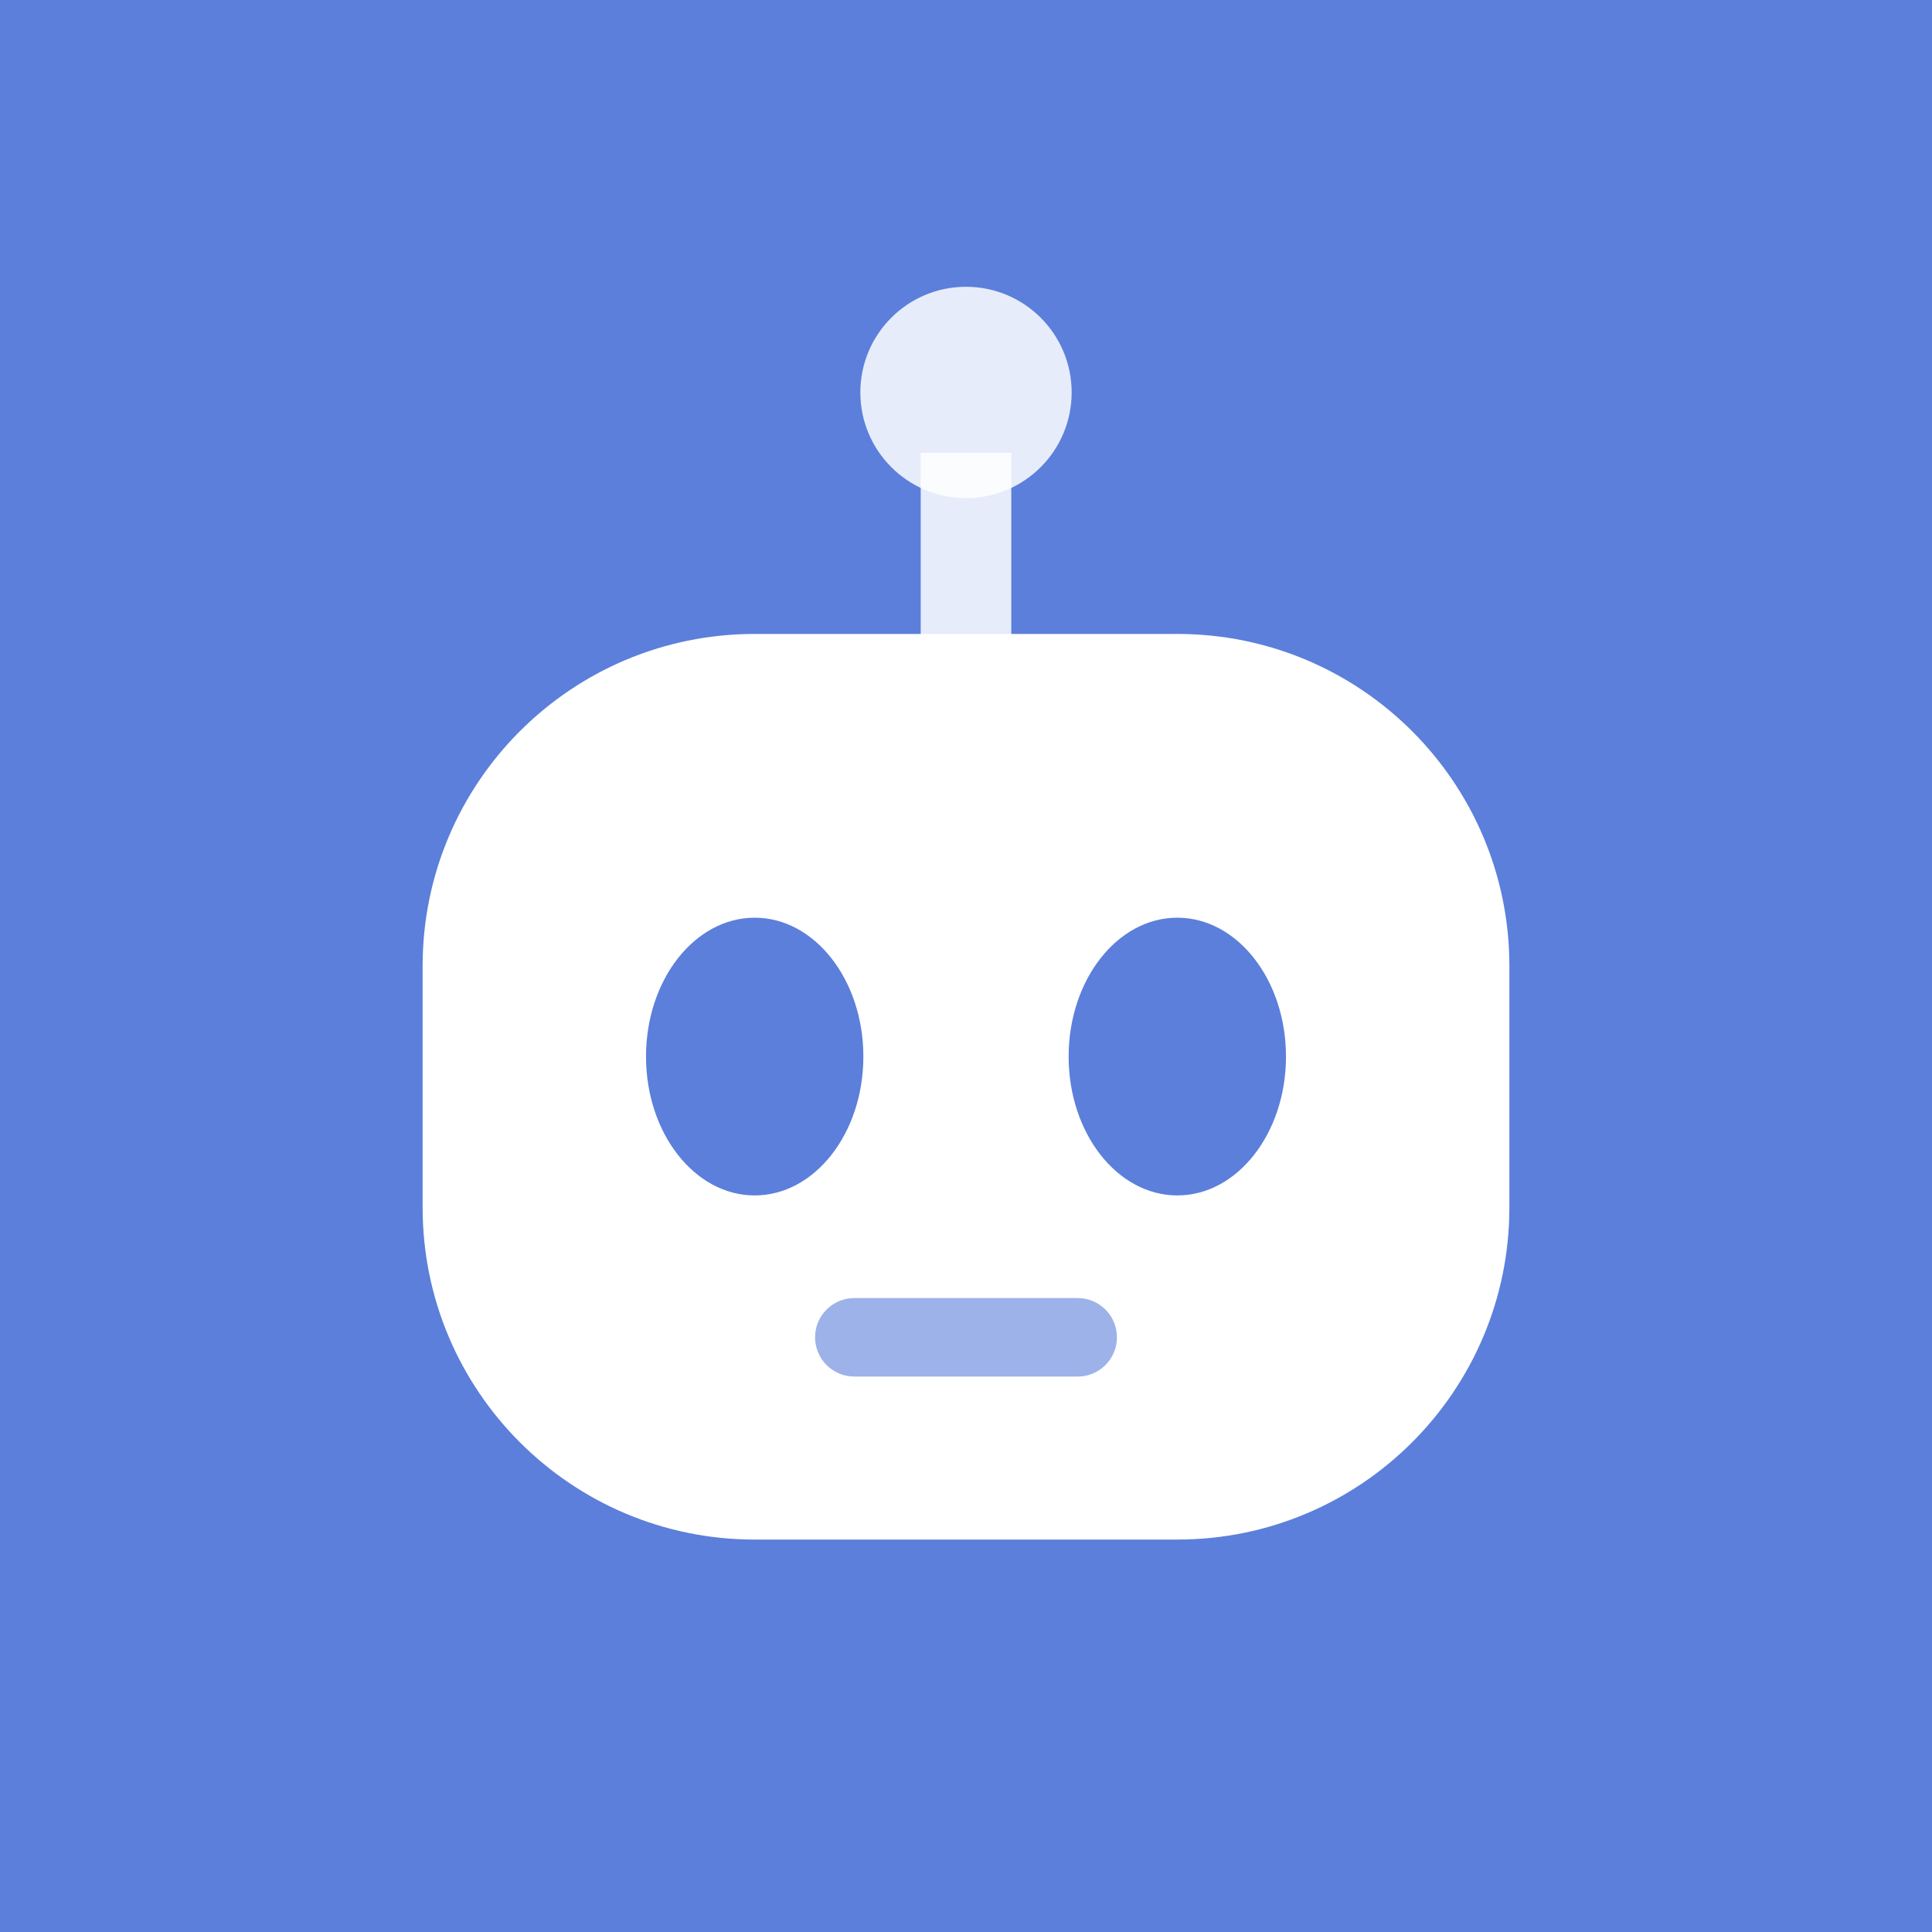
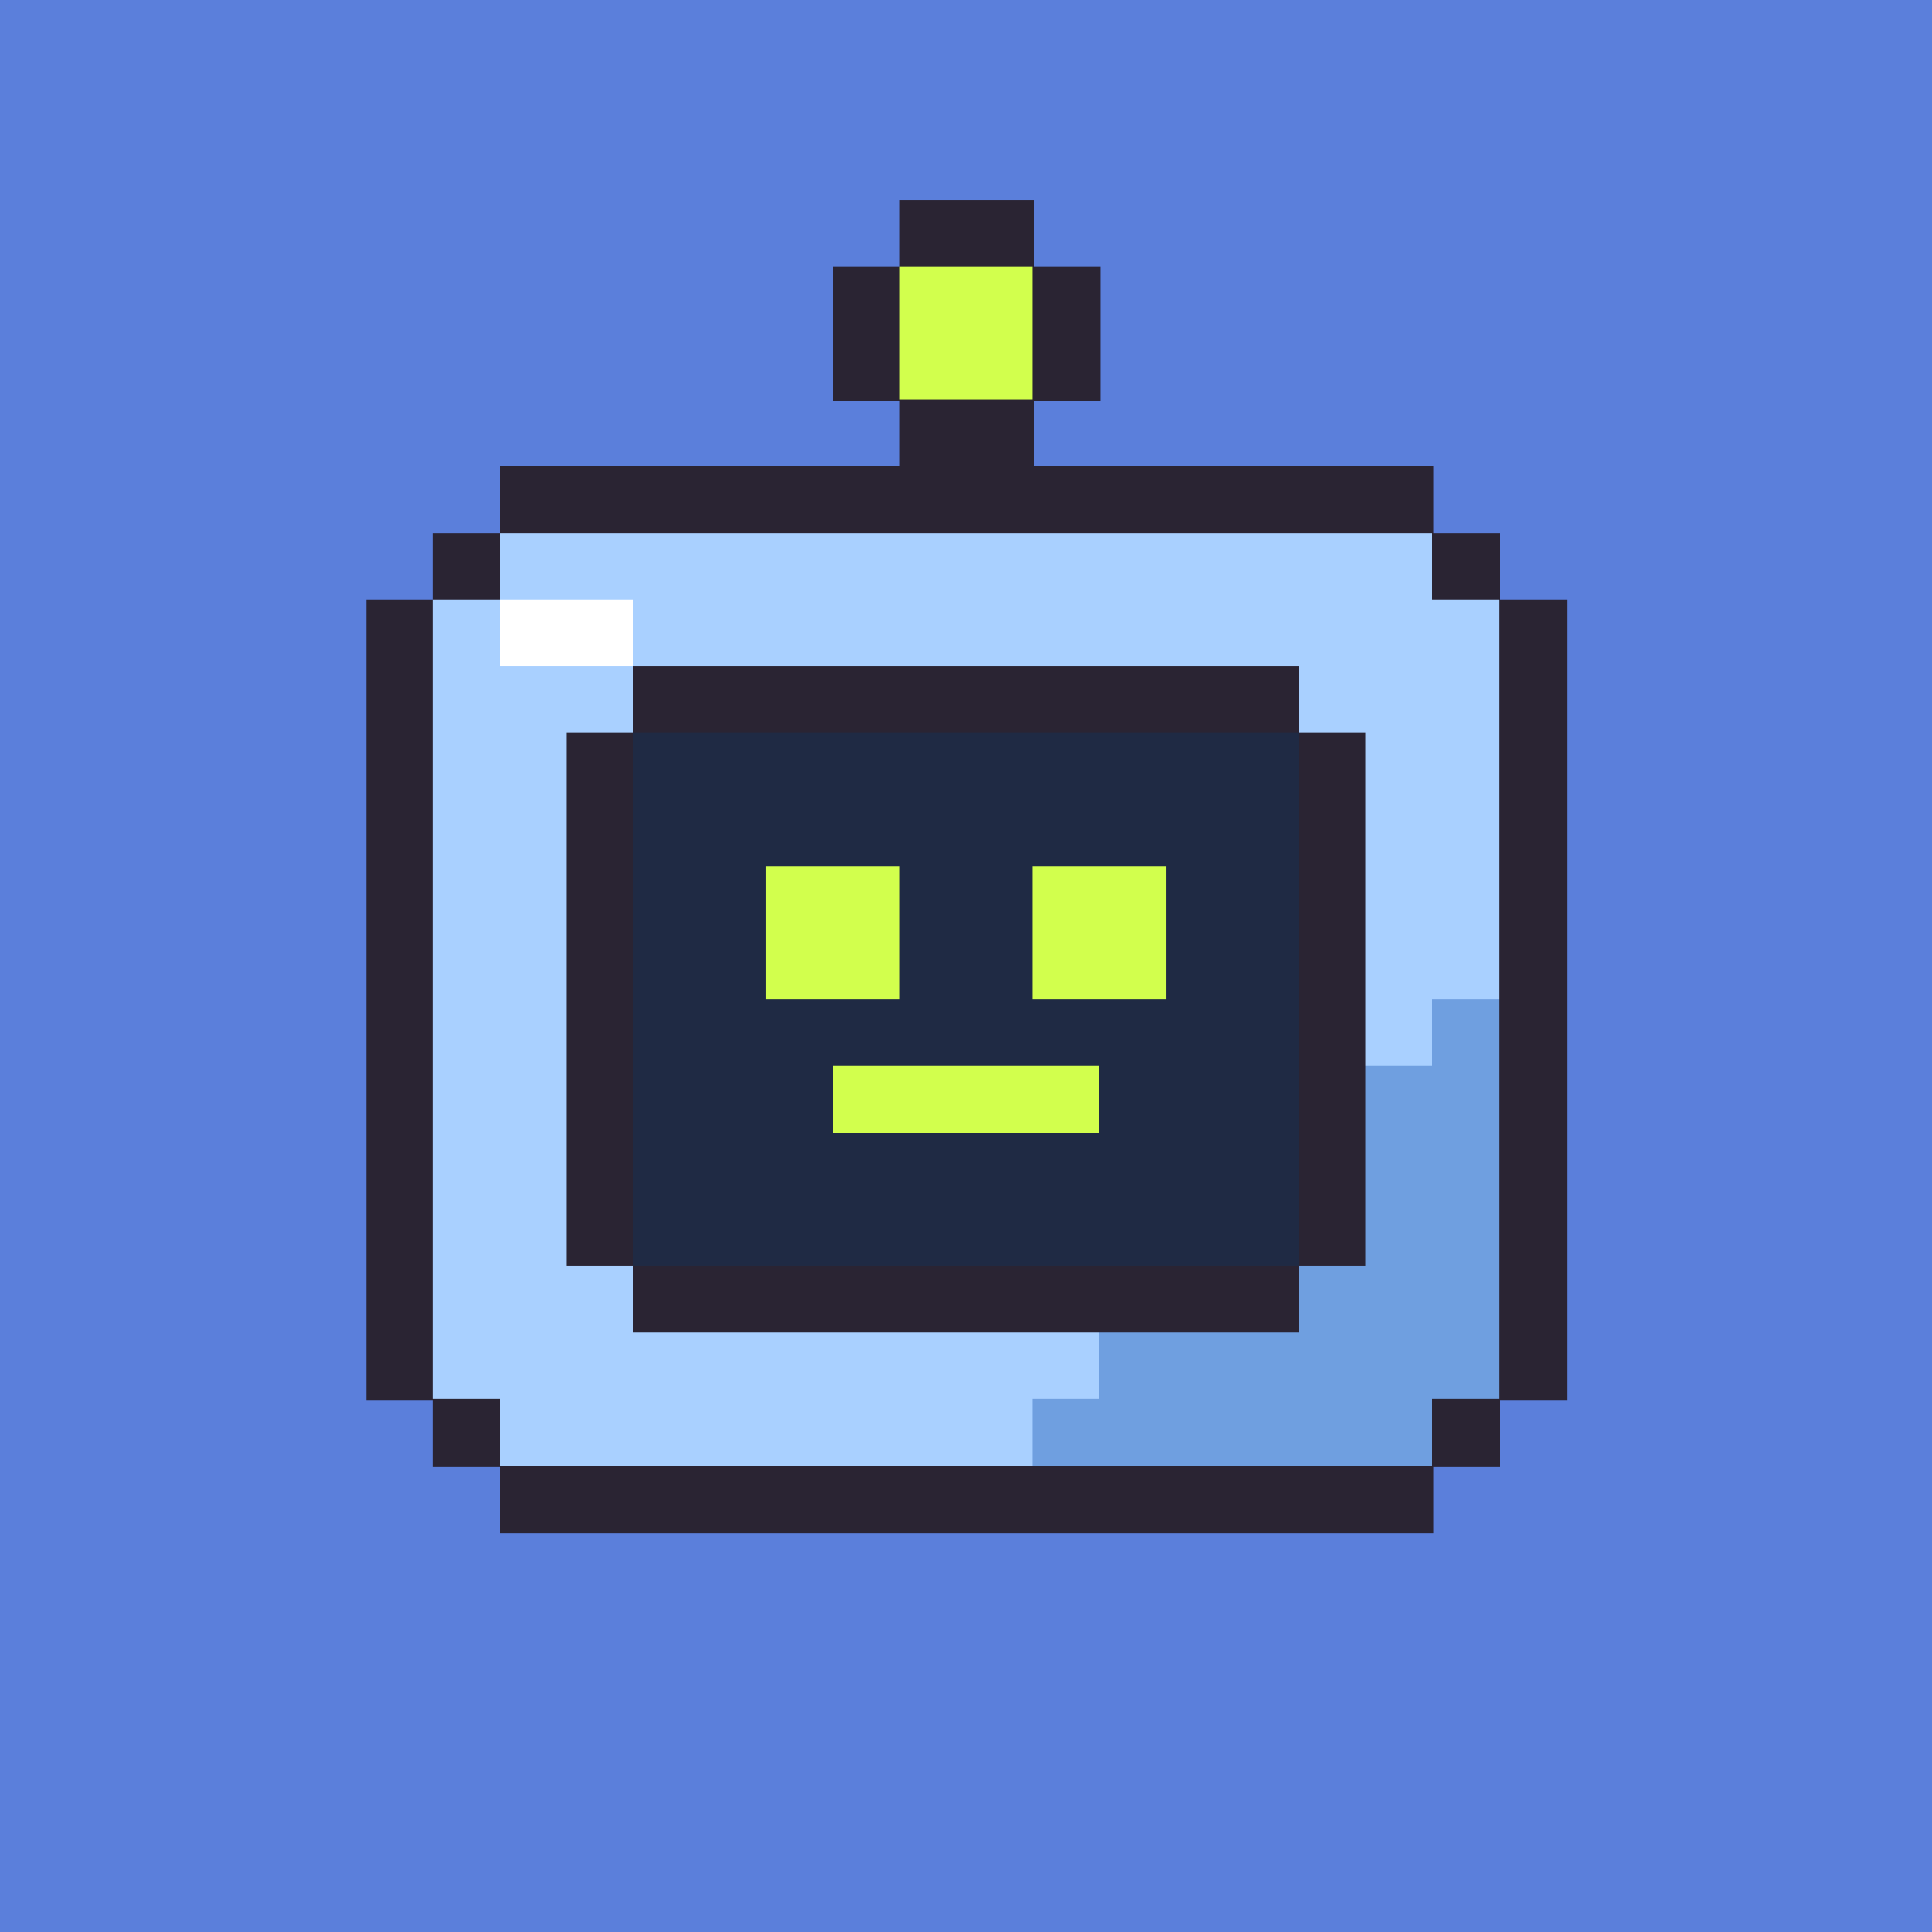
- <svg xmlns="http://www.w3.org/2000/svg" viewBox="0 0 64 64" role="img" aria-label="AI 주민">
-   <rect width="64" height="64" fill="#5B7FDB" />
-   <circle cx="32" cy="13" r="3.5" fill="#fff" fill-opacity=".85" />
-   <rect x="30.5" y="15" width="3" height="7" fill="#fff" fill-opacity=".85" />
-   <rect x="14" y="21" width="36" height="30" rx="11" fill="#fff" />
-   <ellipse cx="25" cy="35" rx="3.6" ry="4.6" fill="#5B7FDB" />
-   <ellipse cx="39" cy="35" rx="3.6" ry="4.6" fill="#5B7FDB" />
-   <rect x="27" y="43" width="10" height="2.6" rx="1.3" fill="#5B7FDB" fill-opacity=".6" />
+ <svg xmlns="http://www.w3.org/2000/svg" viewBox="-2.5 -2 29 29" shape-rendering="crispEdges" role="img" aria-label="AI 주민">
+   <rect x="-2.5" y="-2" width="29" height="29" fill="#5B7FDB" />
+   <rect x="11" y="1" width="1.02" height="1.02" fill="#2a2433" />
+   <rect x="12" y="1" width="1.02" height="1.02" fill="#2a2433" />
+   <rect x="10" y="2" width="1.02" height="1.02" fill="#2a2433" />
+   <rect x="11" y="2" width="1.02" height="1.02" fill="#d2ff4d" />
+   <rect x="12" y="2" width="1.02" height="1.02" fill="#d2ff4d" />
+   <rect x="13" y="2" width="1.02" height="1.02" fill="#2a2433" />
+   <rect x="10" y="3" width="1.02" height="1.02" fill="#2a2433" />
+   <rect x="11" y="3" width="1.02" height="1.02" fill="#d2ff4d" />
+   <rect x="12" y="3" width="1.02" height="1.02" fill="#d2ff4d" />
+   <rect x="13" y="3" width="1.02" height="1.02" fill="#2a2433" />
+   <rect x="11" y="4" width="1.02" height="1.02" fill="#2a2433" />
+   <rect x="12" y="4" width="1.02" height="1.02" fill="#2a2433" />
+   <rect x="5" y="5" width="1.02" height="1.02" fill="#2a2433" />
+   <rect x="6" y="5" width="1.02" height="1.02" fill="#2a2433" />
+   <rect x="7" y="5" width="1.02" height="1.02" fill="#2a2433" />
+   <rect x="8" y="5" width="1.02" height="1.02" fill="#2a2433" />
+   <rect x="9" y="5" width="1.02" height="1.02" fill="#2a2433" />
+   <rect x="10" y="5" width="1.02" height="1.02" fill="#2a2433" />
+   <rect x="11" y="5" width="1.02" height="1.02" fill="#2a2433" />
+   <rect x="12" y="5" width="1.02" height="1.02" fill="#2a2433" />
+   <rect x="13" y="5" width="1.02" height="1.02" fill="#2a2433" />
+   <rect x="14" y="5" width="1.02" height="1.02" fill="#2a2433" />
+   <rect x="15" y="5" width="1.02" height="1.02" fill="#2a2433" />
+   <rect x="16" y="5" width="1.02" height="1.02" fill="#2a2433" />
+   <rect x="17" y="5" width="1.02" height="1.02" fill="#2a2433" />
+   <rect x="18" y="5" width="1.02" height="1.02" fill="#2a2433" />
+   <rect x="4" y="6" width="1.02" height="1.02" fill="#2a2433" />
+   <rect x="5" y="6" width="1.02" height="1.02" fill="#a9d0ff" />
+   <rect x="6" y="6" width="1.02" height="1.02" fill="#a9d0ff" />
+   <rect x="7" y="6" width="1.02" height="1.02" fill="#a9d0ff" />
+   <rect x="8" y="6" width="1.02" height="1.02" fill="#a9d0ff" />
+   <rect x="9" y="6" width="1.02" height="1.02" fill="#a9d0ff" />
+   <rect x="10" y="6" width="1.02" height="1.02" fill="#a9d0ff" />
+   <rect x="11" y="6" width="1.02" height="1.02" fill="#a9d0ff" />
+   <rect x="12" y="6" width="1.02" height="1.02" fill="#a9d0ff" />
+   <rect x="13" y="6" width="1.02" height="1.02" fill="#a9d0ff" />
+   <rect x="14" y="6" width="1.02" height="1.02" fill="#a9d0ff" />
+   <rect x="15" y="6" width="1.02" height="1.02" fill="#a9d0ff" />
+   <rect x="16" y="6" width="1.02" height="1.02" fill="#a9d0ff" />
+   <rect x="17" y="6" width="1.02" height="1.02" fill="#a9d0ff" />
+   <rect x="18" y="6" width="1.02" height="1.02" fill="#a9d0ff" />
+   <rect x="19" y="6" width="1.02" height="1.02" fill="#2a2433" />
+   <rect x="3" y="7" width="1.02" height="1.02" fill="#2a2433" />
+   <rect x="4" y="7" width="1.02" height="1.02" fill="#a9d0ff" />
+   <rect x="5" y="7" width="1.02" height="1.02" fill="#ffffff" />
+   <rect x="6" y="7" width="1.02" height="1.02" fill="#ffffff" />
+   <rect x="7" y="7" width="1.02" height="1.02" fill="#a9d0ff" />
+   <rect x="8" y="7" width="1.02" height="1.02" fill="#a9d0ff" />
+   <rect x="9" y="7" width="1.02" height="1.02" fill="#a9d0ff" />
+   <rect x="10" y="7" width="1.02" height="1.02" fill="#a9d0ff" />
+   <rect x="11" y="7" width="1.02" height="1.02" fill="#a9d0ff" />
+   <rect x="12" y="7" width="1.02" height="1.02" fill="#a9d0ff" />
+   <rect x="13" y="7" width="1.02" height="1.02" fill="#a9d0ff" />
+   <rect x="14" y="7" width="1.02" height="1.02" fill="#a9d0ff" />
+   <rect x="15" y="7" width="1.02" height="1.02" fill="#a9d0ff" />
+   <rect x="16" y="7" width="1.02" height="1.02" fill="#a9d0ff" />
+   <rect x="17" y="7" width="1.02" height="1.02" fill="#a9d0ff" />
+   <rect x="18" y="7" width="1.02" height="1.02" fill="#a9d0ff" />
+   <rect x="19" y="7" width="1.02" height="1.02" fill="#a9d0ff" />
+   <rect x="20" y="7" width="1.02" height="1.02" fill="#2a2433" />
+   <rect x="3" y="8" width="1.02" height="1.02" fill="#2a2433" />
+   <rect x="4" y="8" width="1.02" height="1.02" fill="#a9d0ff" />
+   <rect x="5" y="8" width="1.02" height="1.02" fill="#a9d0ff" />
+   <rect x="6" y="8" width="1.02" height="1.02" fill="#a9d0ff" />
+   <rect x="7" y="8" width="1.02" height="1.02" fill="#2a2433" />
+   <rect x="8" y="8" width="1.02" height="1.02" fill="#2a2433" />
+   <rect x="9" y="8" width="1.02" height="1.02" fill="#2a2433" />
+   <rect x="10" y="8" width="1.02" height="1.02" fill="#2a2433" />
+   <rect x="11" y="8" width="1.02" height="1.02" fill="#2a2433" />
+   <rect x="12" y="8" width="1.02" height="1.02" fill="#2a2433" />
+   <rect x="13" y="8" width="1.02" height="1.02" fill="#2a2433" />
+   <rect x="14" y="8" width="1.02" height="1.02" fill="#2a2433" />
+   <rect x="15" y="8" width="1.02" height="1.02" fill="#2a2433" />
+   <rect x="16" y="8" width="1.02" height="1.02" fill="#2a2433" />
+   <rect x="17" y="8" width="1.02" height="1.02" fill="#a9d0ff" />
+   <rect x="18" y="8" width="1.02" height="1.02" fill="#a9d0ff" />
+   <rect x="19" y="8" width="1.02" height="1.02" fill="#a9d0ff" />
+   <rect x="20" y="8" width="1.02" height="1.02" fill="#2a2433" />
+   <rect x="3" y="9" width="1.02" height="1.02" fill="#2a2433" />
+   <rect x="4" y="9" width="1.02" height="1.02" fill="#a9d0ff" />
+   <rect x="5" y="9" width="1.02" height="1.02" fill="#a9d0ff" />
+   <rect x="6" y="9" width="1.02" height="1.02" fill="#2a2433" />
+   <rect x="7" y="9" width="1.02" height="1.02" fill="#1f2a44" />
+   <rect x="8" y="9" width="1.02" height="1.02" fill="#1f2a44" />
+   <rect x="9" y="9" width="1.02" height="1.02" fill="#1f2a44" />
+   <rect x="10" y="9" width="1.02" height="1.02" fill="#1f2a44" />
+   <rect x="11" y="9" width="1.02" height="1.02" fill="#1f2a44" />
+   <rect x="12" y="9" width="1.02" height="1.02" fill="#1f2a44" />
+   <rect x="13" y="9" width="1.02" height="1.02" fill="#1f2a44" />
+   <rect x="14" y="9" width="1.02" height="1.02" fill="#1f2a44" />
+   <rect x="15" y="9" width="1.02" height="1.02" fill="#1f2a44" />
+   <rect x="16" y="9" width="1.02" height="1.02" fill="#1f2a44" />
+   <rect x="17" y="9" width="1.02" height="1.02" fill="#2a2433" />
+   <rect x="18" y="9" width="1.02" height="1.02" fill="#a9d0ff" />
+   <rect x="19" y="9" width="1.02" height="1.02" fill="#a9d0ff" />
+   <rect x="20" y="9" width="1.02" height="1.02" fill="#2a2433" />
+   <rect x="3" y="10" width="1.02" height="1.02" fill="#2a2433" />
+   <rect x="4" y="10" width="1.02" height="1.02" fill="#a9d0ff" />
+   <rect x="5" y="10" width="1.02" height="1.02" fill="#a9d0ff" />
+   <rect x="6" y="10" width="1.02" height="1.02" fill="#2a2433" />
+   <rect x="7" y="10" width="1.02" height="1.02" fill="#1f2a44" />
+   <rect x="8" y="10" width="1.02" height="1.02" fill="#1f2a44" />
+   <rect x="9" y="10" width="1.02" height="1.02" fill="#1f2a44" />
+   <rect x="10" y="10" width="1.02" height="1.02" fill="#1f2a44" />
+   <rect x="11" y="10" width="1.02" height="1.02" fill="#1f2a44" />
+   <rect x="12" y="10" width="1.02" height="1.02" fill="#1f2a44" />
+   <rect x="13" y="10" width="1.02" height="1.02" fill="#1f2a44" />
+   <rect x="14" y="10" width="1.02" height="1.02" fill="#1f2a44" />
+   <rect x="15" y="10" width="1.02" height="1.02" fill="#1f2a44" />
+   <rect x="16" y="10" width="1.02" height="1.02" fill="#1f2a44" />
+   <rect x="17" y="10" width="1.02" height="1.02" fill="#2a2433" />
+   <rect x="18" y="10" width="1.02" height="1.02" fill="#a9d0ff" />
+   <rect x="19" y="10" width="1.02" height="1.02" fill="#a9d0ff" />
+   <rect x="20" y="10" width="1.02" height="1.02" fill="#2a2433" />
+   <rect x="3" y="11" width="1.02" height="1.02" fill="#2a2433" />
+   <rect x="4" y="11" width="1.02" height="1.02" fill="#a9d0ff" />
+   <rect x="5" y="11" width="1.02" height="1.02" fill="#a9d0ff" />
+   <rect x="6" y="11" width="1.02" height="1.02" fill="#2a2433" />
+   <rect x="7" y="11" width="1.02" height="1.02" fill="#1f2a44" />
+   <rect x="8" y="11" width="1.02" height="1.02" fill="#1f2a44" />
+   <rect x="9" y="11" width="1.02" height="1.02" fill="#d2ff4d" />
+   <rect x="10" y="11" width="1.02" height="1.02" fill="#d2ff4d" />
+   <rect x="11" y="11" width="1.02" height="1.02" fill="#1f2a44" />
+   <rect x="12" y="11" width="1.02" height="1.02" fill="#1f2a44" />
+   <rect x="13" y="11" width="1.02" height="1.02" fill="#d2ff4d" />
+   <rect x="14" y="11" width="1.02" height="1.02" fill="#d2ff4d" />
+   <rect x="15" y="11" width="1.02" height="1.02" fill="#1f2a44" />
+   <rect x="16" y="11" width="1.02" height="1.02" fill="#1f2a44" />
+   <rect x="17" y="11" width="1.02" height="1.02" fill="#2a2433" />
+   <rect x="18" y="11" width="1.02" height="1.02" fill="#a9d0ff" />
+   <rect x="19" y="11" width="1.02" height="1.02" fill="#a9d0ff" />
+   <rect x="20" y="11" width="1.02" height="1.02" fill="#2a2433" />
+   <rect x="3" y="12" width="1.02" height="1.02" fill="#2a2433" />
+   <rect x="4" y="12" width="1.02" height="1.02" fill="#a9d0ff" />
+   <rect x="5" y="12" width="1.02" height="1.02" fill="#a9d0ff" />
+   <rect x="6" y="12" width="1.02" height="1.02" fill="#2a2433" />
+   <rect x="7" y="12" width="1.02" height="1.02" fill="#1f2a44" />
+   <rect x="8" y="12" width="1.02" height="1.02" fill="#1f2a44" />
+   <rect x="9" y="12" width="1.02" height="1.02" fill="#d2ff4d" />
+   <rect x="10" y="12" width="1.02" height="1.02" fill="#d2ff4d" />
+   <rect x="11" y="12" width="1.02" height="1.02" fill="#1f2a44" />
+   <rect x="12" y="12" width="1.02" height="1.02" fill="#1f2a44" />
+   <rect x="13" y="12" width="1.02" height="1.02" fill="#d2ff4d" />
+   <rect x="14" y="12" width="1.02" height="1.02" fill="#d2ff4d" />
+   <rect x="15" y="12" width="1.02" height="1.02" fill="#1f2a44" />
+   <rect x="16" y="12" width="1.02" height="1.02" fill="#1f2a44" />
+   <rect x="17" y="12" width="1.02" height="1.02" fill="#2a2433" />
+   <rect x="18" y="12" width="1.02" height="1.02" fill="#a9d0ff" />
+   <rect x="19" y="12" width="1.02" height="1.02" fill="#a9d0ff" />
+   <rect x="20" y="12" width="1.02" height="1.02" fill="#2a2433" />
+   <rect x="3" y="13" width="1.02" height="1.02" fill="#2a2433" />
+   <rect x="4" y="13" width="1.02" height="1.02" fill="#a9d0ff" />
+   <rect x="5" y="13" width="1.02" height="1.02" fill="#a9d0ff" />
+   <rect x="6" y="13" width="1.02" height="1.02" fill="#2a2433" />
+   <rect x="7" y="13" width="1.02" height="1.02" fill="#1f2a44" />
+   <rect x="8" y="13" width="1.02" height="1.02" fill="#1f2a44" />
+   <rect x="9" y="13" width="1.02" height="1.02" fill="#1f2a44" />
+   <rect x="10" y="13" width="1.02" height="1.02" fill="#1f2a44" />
+   <rect x="11" y="13" width="1.02" height="1.02" fill="#1f2a44" />
+   <rect x="12" y="13" width="1.02" height="1.02" fill="#1f2a44" />
+   <rect x="13" y="13" width="1.02" height="1.02" fill="#1f2a44" />
+   <rect x="14" y="13" width="1.02" height="1.02" fill="#1f2a44" />
+   <rect x="15" y="13" width="1.02" height="1.02" fill="#1f2a44" />
+   <rect x="16" y="13" width="1.02" height="1.02" fill="#1f2a44" />
+   <rect x="17" y="13" width="1.02" height="1.02" fill="#2a2433" />
+   <rect x="18" y="13" width="1.02" height="1.02" fill="#a9d0ff" />
+   <rect x="19" y="13" width="1.02" height="1.02" fill="#6f9fe0" />
+   <rect x="20" y="13" width="1.02" height="1.02" fill="#2a2433" />
+   <rect x="3" y="14" width="1.02" height="1.02" fill="#2a2433" />
+   <rect x="4" y="14" width="1.02" height="1.02" fill="#a9d0ff" />
+   <rect x="5" y="14" width="1.02" height="1.02" fill="#a9d0ff" />
+   <rect x="6" y="14" width="1.02" height="1.02" fill="#2a2433" />
+   <rect x="7" y="14" width="1.02" height="1.02" fill="#1f2a44" />
+   <rect x="8" y="14" width="1.02" height="1.02" fill="#1f2a44" />
+   <rect x="9" y="14" width="1.02" height="1.02" fill="#1f2a44" />
+   <rect x="10" y="14" width="1.02" height="1.02" fill="#d2ff4d" />
+   <rect x="11" y="14" width="1.02" height="1.02" fill="#d2ff4d" />
+   <rect x="12" y="14" width="1.02" height="1.02" fill="#d2ff4d" />
+   <rect x="13" y="14" width="1.02" height="1.02" fill="#d2ff4d" />
+   <rect x="14" y="14" width="1.02" height="1.02" fill="#1f2a44" />
+   <rect x="15" y="14" width="1.02" height="1.02" fill="#1f2a44" />
+   <rect x="16" y="14" width="1.02" height="1.02" fill="#1f2a44" />
+   <rect x="17" y="14" width="1.02" height="1.02" fill="#2a2433" />
+   <rect x="18" y="14" width="1.02" height="1.02" fill="#6f9fe0" />
+   <rect x="19" y="14" width="1.02" height="1.02" fill="#6f9fe0" />
+   <rect x="20" y="14" width="1.02" height="1.02" fill="#2a2433" />
+   <rect x="3" y="15" width="1.02" height="1.02" fill="#2a2433" />
+   <rect x="4" y="15" width="1.02" height="1.02" fill="#a9d0ff" />
+   <rect x="5" y="15" width="1.02" height="1.02" fill="#a9d0ff" />
+   <rect x="6" y="15" width="1.02" height="1.02" fill="#2a2433" />
+   <rect x="7" y="15" width="1.02" height="1.02" fill="#1f2a44" />
+   <rect x="8" y="15" width="1.02" height="1.02" fill="#1f2a44" />
+   <rect x="9" y="15" width="1.02" height="1.02" fill="#1f2a44" />
+   <rect x="10" y="15" width="1.02" height="1.02" fill="#1f2a44" />
+   <rect x="11" y="15" width="1.02" height="1.02" fill="#1f2a44" />
+   <rect x="12" y="15" width="1.02" height="1.02" fill="#1f2a44" />
+   <rect x="13" y="15" width="1.02" height="1.02" fill="#1f2a44" />
+   <rect x="14" y="15" width="1.02" height="1.02" fill="#1f2a44" />
+   <rect x="15" y="15" width="1.02" height="1.02" fill="#1f2a44" />
+   <rect x="16" y="15" width="1.02" height="1.02" fill="#1f2a44" />
+   <rect x="17" y="15" width="1.02" height="1.02" fill="#2a2433" />
+   <rect x="18" y="15" width="1.02" height="1.02" fill="#6f9fe0" />
+   <rect x="19" y="15" width="1.02" height="1.02" fill="#6f9fe0" />
+   <rect x="20" y="15" width="1.02" height="1.02" fill="#2a2433" />
+   <rect x="3" y="16" width="1.02" height="1.02" fill="#2a2433" />
+   <rect x="4" y="16" width="1.02" height="1.02" fill="#a9d0ff" />
+   <rect x="5" y="16" width="1.02" height="1.02" fill="#a9d0ff" />
+   <rect x="6" y="16" width="1.02" height="1.02" fill="#2a2433" />
+   <rect x="7" y="16" width="1.02" height="1.02" fill="#1f2a44" />
+   <rect x="8" y="16" width="1.02" height="1.02" fill="#1f2a44" />
+   <rect x="9" y="16" width="1.02" height="1.02" fill="#1f2a44" />
+   <rect x="10" y="16" width="1.02" height="1.02" fill="#1f2a44" />
+   <rect x="11" y="16" width="1.02" height="1.02" fill="#1f2a44" />
+   <rect x="12" y="16" width="1.02" height="1.02" fill="#1f2a44" />
+   <rect x="13" y="16" width="1.02" height="1.02" fill="#1f2a44" />
+   <rect x="14" y="16" width="1.02" height="1.02" fill="#1f2a44" />
+   <rect x="15" y="16" width="1.02" height="1.02" fill="#1f2a44" />
+   <rect x="16" y="16" width="1.02" height="1.02" fill="#1f2a44" />
+   <rect x="17" y="16" width="1.02" height="1.02" fill="#2a2433" />
+   <rect x="18" y="16" width="1.02" height="1.02" fill="#6f9fe0" />
+   <rect x="19" y="16" width="1.02" height="1.02" fill="#6f9fe0" />
+   <rect x="20" y="16" width="1.02" height="1.02" fill="#2a2433" />
+   <rect x="3" y="17" width="1.02" height="1.02" fill="#2a2433" />
+   <rect x="4" y="17" width="1.02" height="1.02" fill="#a9d0ff" />
+   <rect x="5" y="17" width="1.02" height="1.02" fill="#a9d0ff" />
+   <rect x="6" y="17" width="1.02" height="1.02" fill="#a9d0ff" />
+   <rect x="7" y="17" width="1.02" height="1.02" fill="#2a2433" />
+   <rect x="8" y="17" width="1.02" height="1.02" fill="#2a2433" />
+   <rect x="9" y="17" width="1.02" height="1.02" fill="#2a2433" />
+   <rect x="10" y="17" width="1.02" height="1.02" fill="#2a2433" />
+   <rect x="11" y="17" width="1.02" height="1.02" fill="#2a2433" />
+   <rect x="12" y="17" width="1.02" height="1.02" fill="#2a2433" />
+   <rect x="13" y="17" width="1.02" height="1.02" fill="#2a2433" />
+   <rect x="14" y="17" width="1.02" height="1.02" fill="#2a2433" />
+   <rect x="15" y="17" width="1.02" height="1.02" fill="#2a2433" />
+   <rect x="16" y="17" width="1.02" height="1.02" fill="#2a2433" />
+   <rect x="17" y="17" width="1.02" height="1.02" fill="#6f9fe0" />
+   <rect x="18" y="17" width="1.02" height="1.02" fill="#6f9fe0" />
+   <rect x="19" y="17" width="1.02" height="1.02" fill="#6f9fe0" />
+   <rect x="20" y="17" width="1.02" height="1.02" fill="#2a2433" />
+   <rect x="3" y="18" width="1.02" height="1.02" fill="#2a2433" />
+   <rect x="4" y="18" width="1.02" height="1.02" fill="#a9d0ff" />
+   <rect x="5" y="18" width="1.02" height="1.02" fill="#a9d0ff" />
+   <rect x="6" y="18" width="1.02" height="1.02" fill="#a9d0ff" />
+   <rect x="7" y="18" width="1.02" height="1.02" fill="#a9d0ff" />
+   <rect x="8" y="18" width="1.02" height="1.02" fill="#a9d0ff" />
+   <rect x="9" y="18" width="1.02" height="1.02" fill="#a9d0ff" />
+   <rect x="10" y="18" width="1.02" height="1.02" fill="#a9d0ff" />
+   <rect x="11" y="18" width="1.02" height="1.02" fill="#a9d0ff" />
+   <rect x="12" y="18" width="1.02" height="1.02" fill="#a9d0ff" />
+   <rect x="13" y="18" width="1.02" height="1.02" fill="#a9d0ff" />
+   <rect x="14" y="18" width="1.02" height="1.02" fill="#6f9fe0" />
+   <rect x="15" y="18" width="1.02" height="1.02" fill="#6f9fe0" />
+   <rect x="16" y="18" width="1.02" height="1.02" fill="#6f9fe0" />
+   <rect x="17" y="18" width="1.02" height="1.02" fill="#6f9fe0" />
+   <rect x="18" y="18" width="1.02" height="1.02" fill="#6f9fe0" />
+   <rect x="19" y="18" width="1.02" height="1.02" fill="#6f9fe0" />
+   <rect x="20" y="18" width="1.02" height="1.02" fill="#2a2433" />
+   <rect x="4" y="19" width="1.02" height="1.02" fill="#2a2433" />
+   <rect x="5" y="19" width="1.02" height="1.02" fill="#a9d0ff" />
+   <rect x="6" y="19" width="1.02" height="1.02" fill="#a9d0ff" />
+   <rect x="7" y="19" width="1.02" height="1.02" fill="#a9d0ff" />
+   <rect x="8" y="19" width="1.02" height="1.02" fill="#a9d0ff" />
+   <rect x="9" y="19" width="1.02" height="1.02" fill="#a9d0ff" />
+   <rect x="10" y="19" width="1.02" height="1.02" fill="#a9d0ff" />
+   <rect x="11" y="19" width="1.02" height="1.02" fill="#a9d0ff" />
+   <rect x="12" y="19" width="1.02" height="1.02" fill="#a9d0ff" />
+   <rect x="13" y="19" width="1.02" height="1.02" fill="#6f9fe0" />
+   <rect x="14" y="19" width="1.02" height="1.02" fill="#6f9fe0" />
+   <rect x="15" y="19" width="1.02" height="1.02" fill="#6f9fe0" />
+   <rect x="16" y="19" width="1.02" height="1.02" fill="#6f9fe0" />
+   <rect x="17" y="19" width="1.02" height="1.02" fill="#6f9fe0" />
+   <rect x="18" y="19" width="1.02" height="1.02" fill="#6f9fe0" />
+   <rect x="19" y="19" width="1.02" height="1.02" fill="#2a2433" />
+   <rect x="5" y="20" width="1.02" height="1.02" fill="#2a2433" />
+   <rect x="6" y="20" width="1.02" height="1.02" fill="#2a2433" />
+   <rect x="7" y="20" width="1.02" height="1.02" fill="#2a2433" />
+   <rect x="8" y="20" width="1.02" height="1.02" fill="#2a2433" />
+   <rect x="9" y="20" width="1.02" height="1.02" fill="#2a2433" />
+   <rect x="10" y="20" width="1.02" height="1.02" fill="#2a2433" />
+   <rect x="11" y="20" width="1.02" height="1.02" fill="#2a2433" />
+   <rect x="12" y="20" width="1.02" height="1.02" fill="#2a2433" />
+   <rect x="13" y="20" width="1.02" height="1.02" fill="#2a2433" />
+   <rect x="14" y="20" width="1.02" height="1.02" fill="#2a2433" />
+   <rect x="15" y="20" width="1.02" height="1.02" fill="#2a2433" />
+   <rect x="16" y="20" width="1.02" height="1.02" fill="#2a2433" />
+   <rect x="17" y="20" width="1.02" height="1.02" fill="#2a2433" />
+   <rect x="18" y="20" width="1.02" height="1.02" fill="#2a2433" />
</svg>
